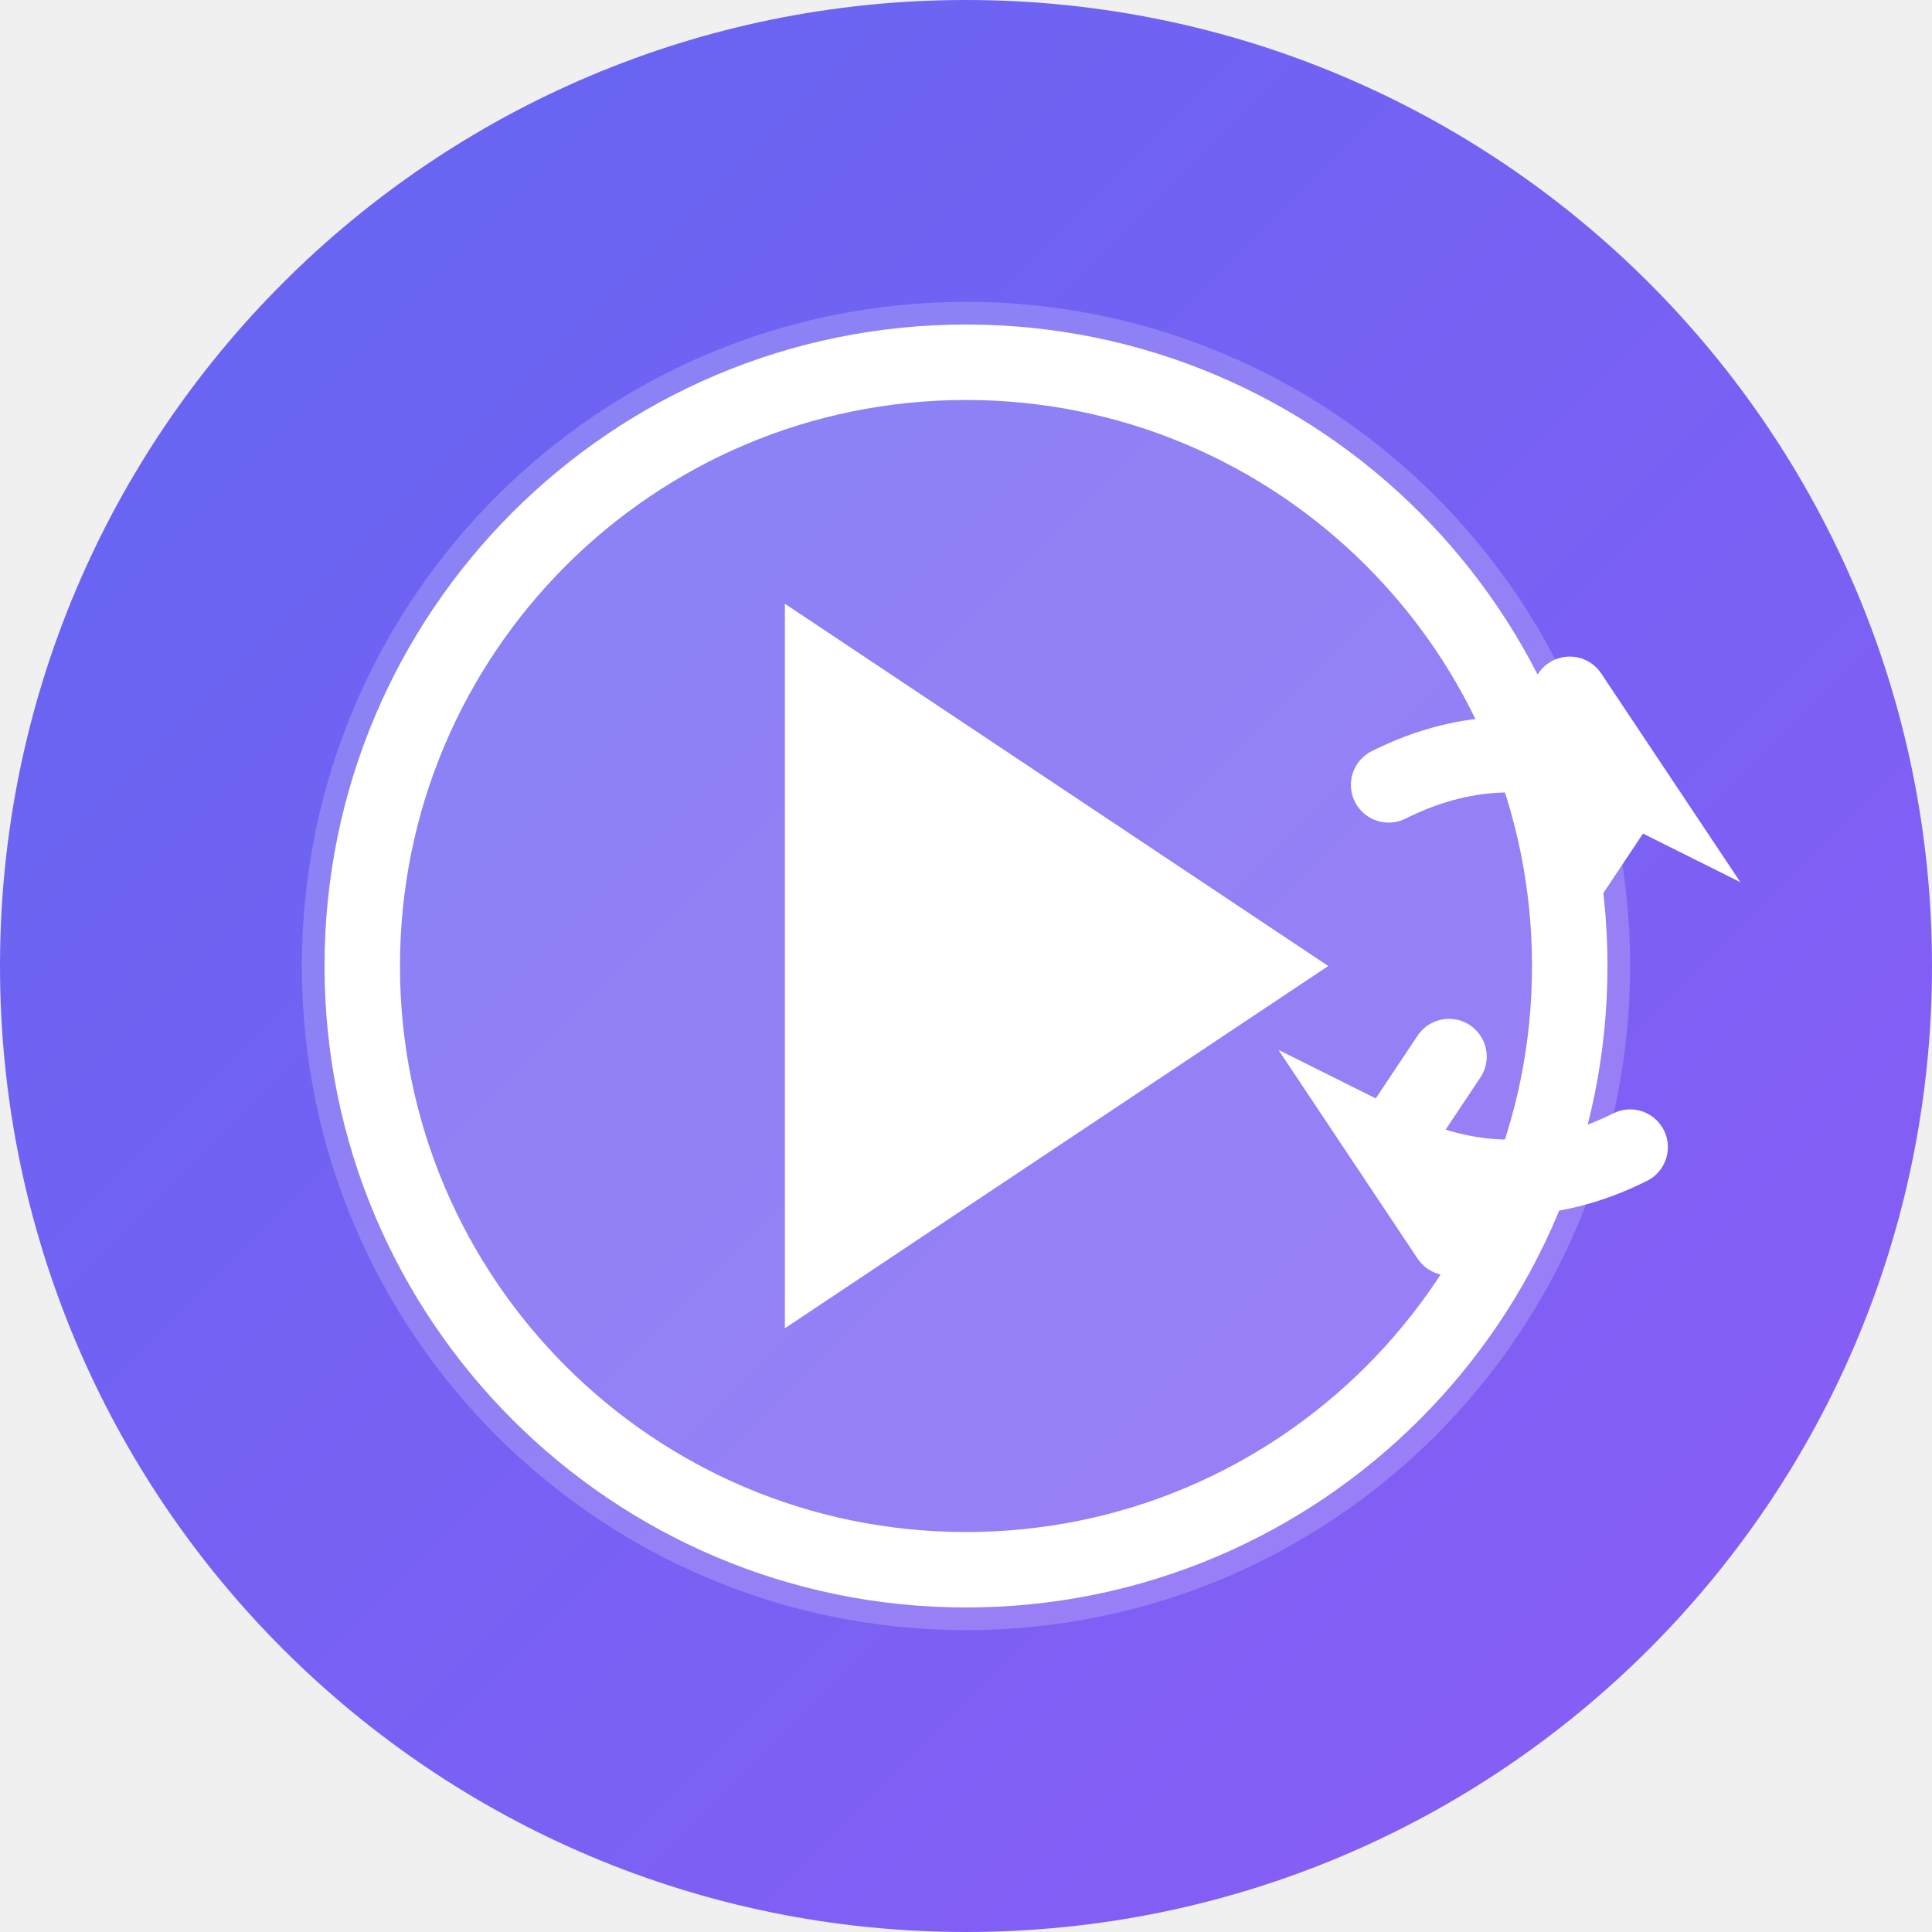
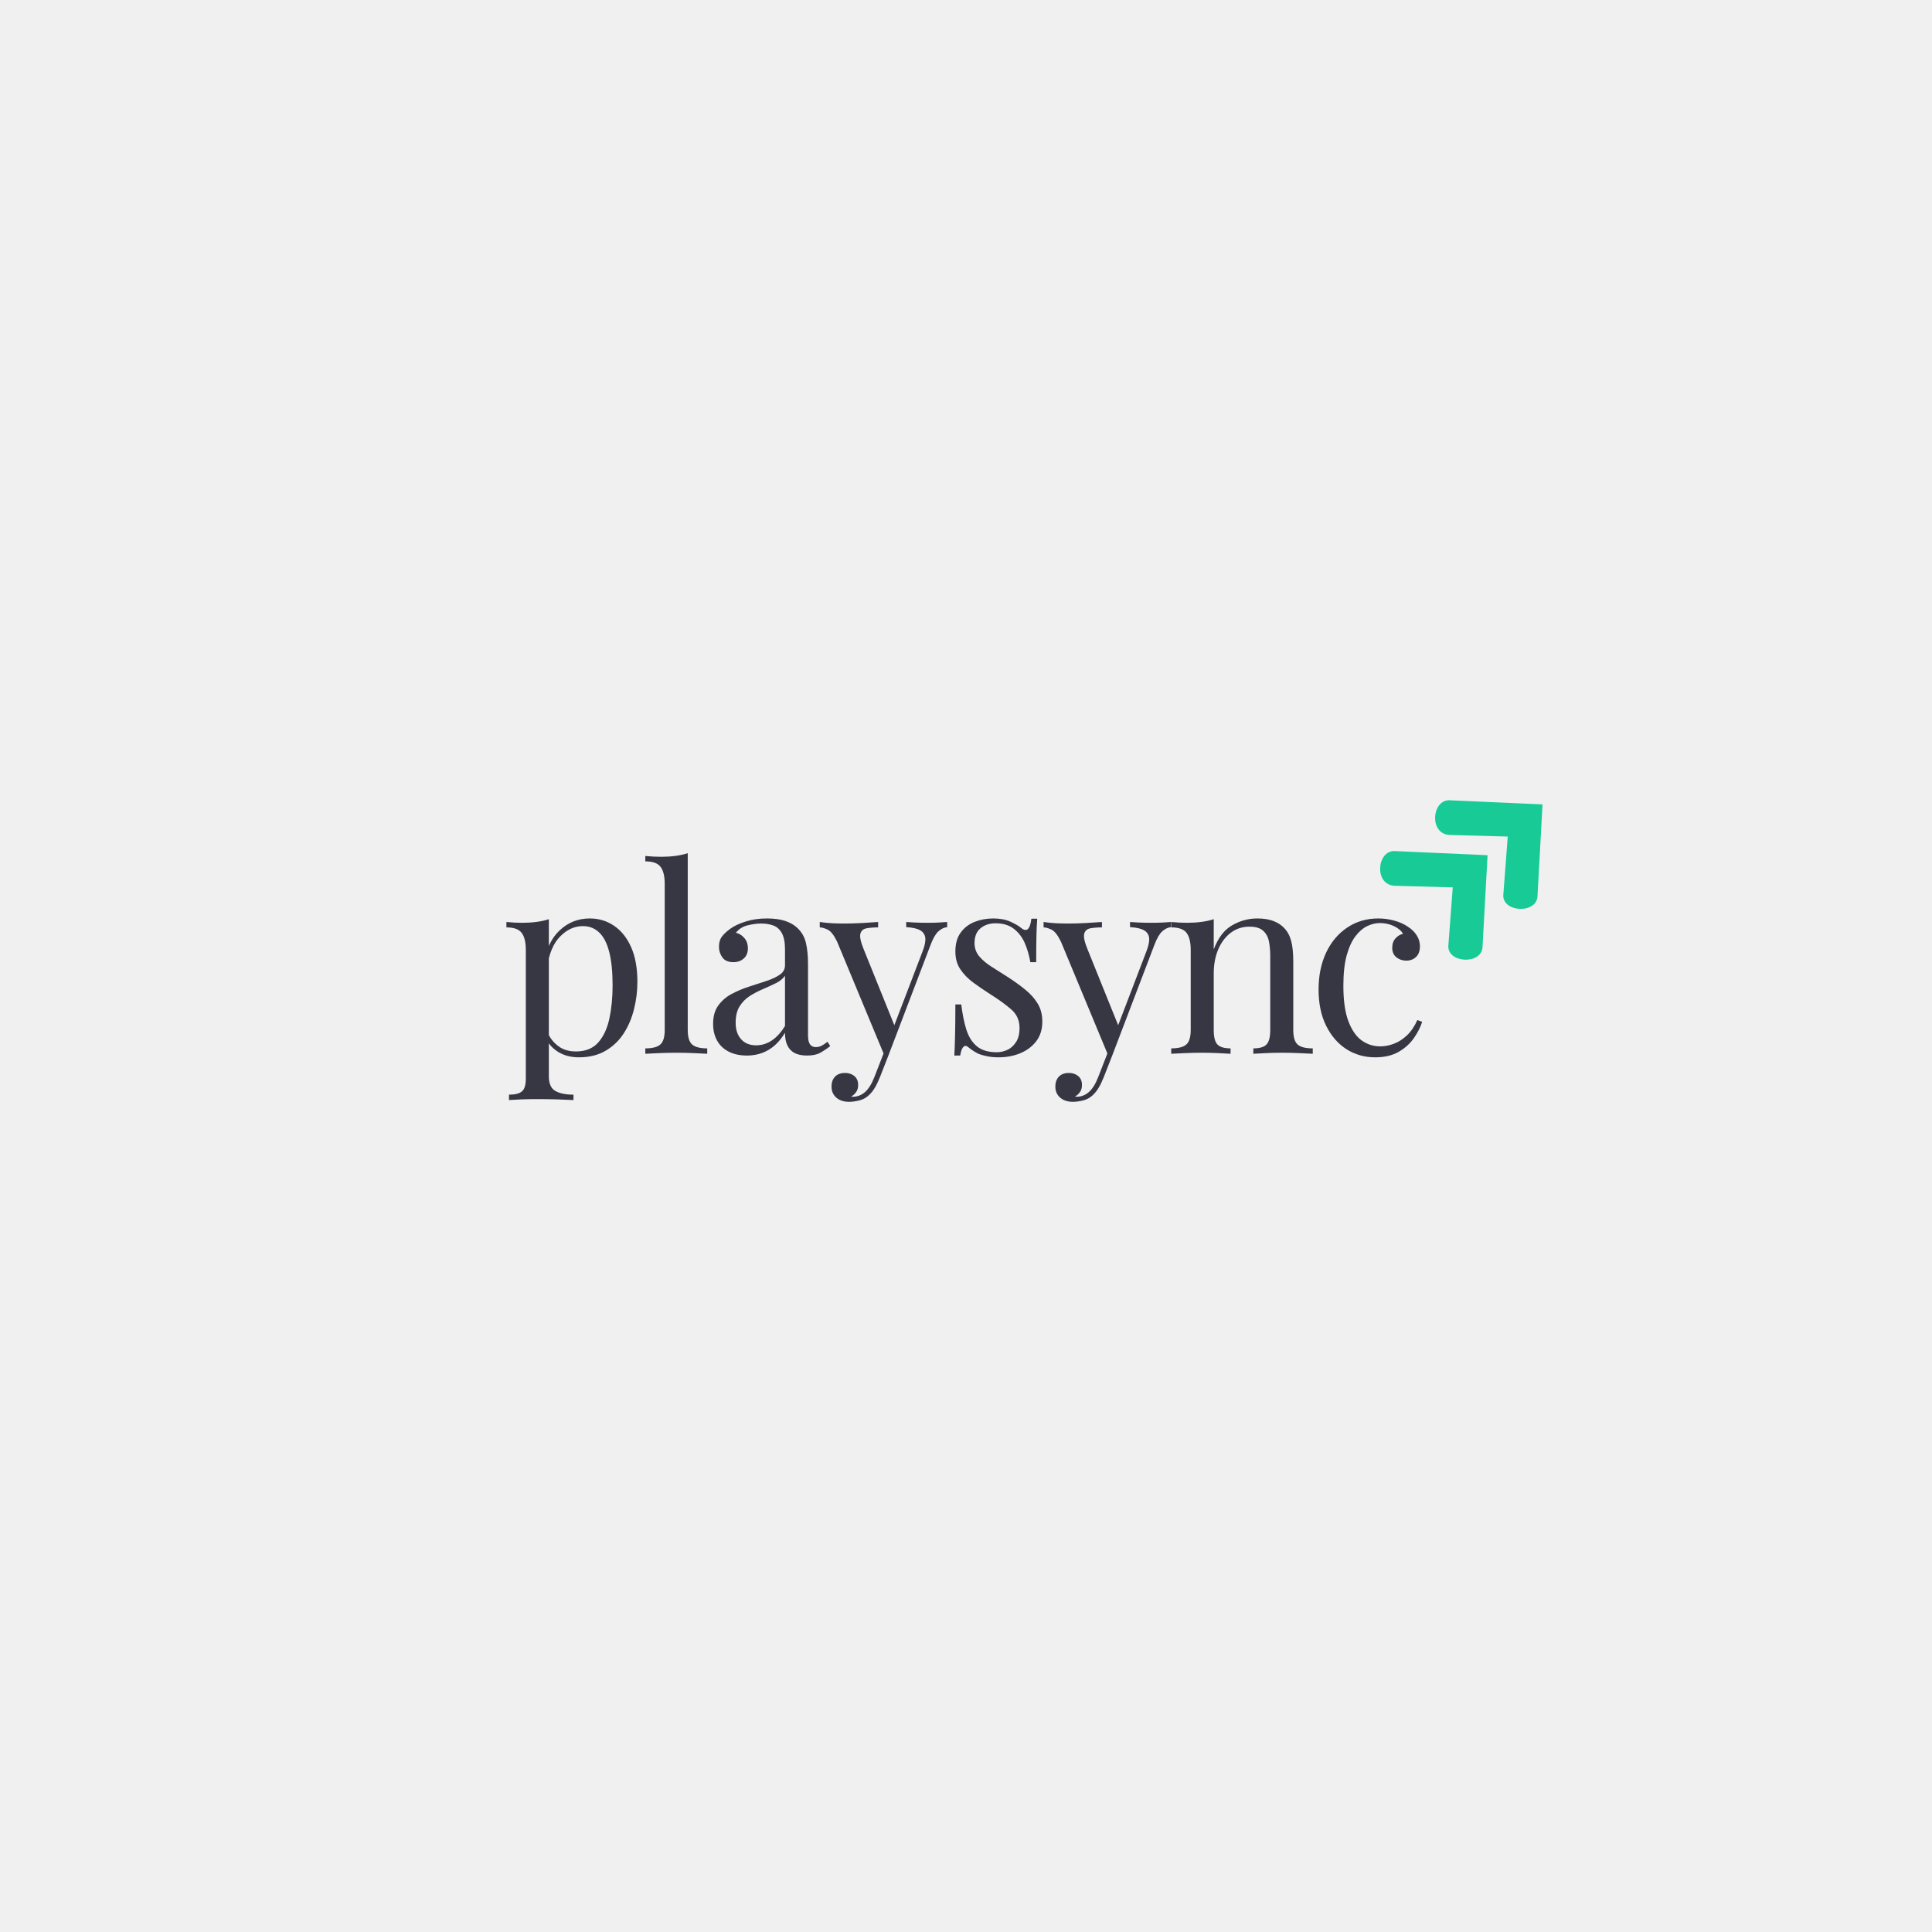
- <svg xmlns="http://www.w3.org/2000/svg" viewBox="0 0 64 64" fill="none">
+ <svg xmlns="http://www.w3.org/2000/svg" width="500" zoomAndPan="magnify" viewBox="0 0 375 375" height="500" preserveAspectRatio="xMidYMid meet" version="1.0">
  <defs>
-     <linearGradient id="iconGradient" x1="0%" y1="0%" x2="100%" y2="100%">
-       <stop offset="0%" style="stop-color:#6366f1;stop-opacity:1" />
-       <stop offset="100%" style="stop-color:#8b5cf6;stop-opacity:1" />
-     </linearGradient>
+     <g />
+     <clipPath id="25799774d7">
+       <path d="M 267 165 L 289 165 L 289 187 L 267 187 Z M 267 165 " clip-rule="nonzero" />
+     </clipPath>
+     <clipPath id="5bb83f2700">
+       <path d="M 263.527 168.453 L 278.398 154.707 L 298.762 176.738 L 283.891 190.484 Z M 263.527 168.453 " clip-rule="nonzero" />
+     </clipPath>
+     <clipPath id="0520e97e7a">
+       <path d="M 263.527 168.453 L 278.398 154.707 L 298.762 176.738 L 283.891 190.484 Z M 263.527 168.453 " clip-rule="nonzero" />
+     </clipPath>
+     <clipPath id="5c80246b71">
+       <path d="M 278 155 L 300 155 L 300 177 L 278 177 Z M 278 155 " clip-rule="nonzero" />
+     </clipPath>
+     <clipPath id="a308b03f2c">
+       <path d="M 274.199 158.59 L 289.07 144.844 L 309.43 166.875 L 294.559 180.621 Z M 274.199 158.59 " clip-rule="nonzero" />
+     </clipPath>
+     <clipPath id="73d508073f">
+       <path d="M 274.199 158.59 L 289.07 144.844 L 309.43 166.875 L 294.559 180.621 Z M 274.199 158.59 " clip-rule="nonzero" />
+     </clipPath>
  </defs>
-   <circle cx="32" cy="32" r="32" fill="url(#iconGradient)" />
-   <circle cx="32" cy="32" r="22" fill="white" opacity="0.2" />
-   <circle cx="32" cy="32" r="20" fill="none" stroke="white" stroke-width="2.5" />
-   <path d="M 26 20 L 26 44 L 44 32 Z" fill="white" />
-   <path d="M 46 26 Q 50 24, 54 26 L 52 23 M 54 26 L 52 29" stroke="white" stroke-width="2.5" fill="none" stroke-linecap="round" />
-   <path d="M 54 38 Q 50 40, 46 38 L 48 41 M 46 38 L 48 35" stroke="white" stroke-width="2.5" fill="none" stroke-linecap="round" />
+   <g clip-path="url(#25799774d7)">
+     <g clip-path="url(#5bb83f2700)">
+       <g clip-path="url(#0520e97e7a)">
+         <path fill="#18cb96" d="M 288.734 165.996 L 270.711 165.191 C 267.227 165.039 266.641 171.82 270.766 171.934 L 281.98 172.234 L 281.125 183.52 C 280.863 186.957 287.566 187.32 287.758 183.828 Z M 288.734 165.996 " fill-opacity="1" fill-rule="nonzero" />
+       </g>
+     </g>
+   </g>
+   <g clip-path="url(#5c80246b71)">
+     <g clip-path="url(#a308b03f2c)">
+       <g clip-path="url(#73d508073f)">
+         <path fill="#18cb96" d="M 299.406 156.133 L 281.379 155.332 C 277.898 155.176 277.312 161.957 281.438 162.07 L 292.652 162.375 L 291.793 173.66 C 291.535 177.094 298.234 177.457 298.426 173.965 Z M 299.406 156.133 " fill-opacity="1" fill-rule="nonzero" />
+       </g>
+     </g>
+   </g>
+   <g fill="#373643" fill-opacity="1">
+     <g transform="translate(97.20202, 204.5373)">
+       <g>
+         <path d="M 9.328 -26.125 L 9.328 4.375 C 9.328 5.789 9.75 6.738 10.594 7.219 C 11.445 7.695 12.617 7.938 14.109 7.938 L 14.109 8.984 C 13.379 8.953 12.367 8.91 11.078 8.859 C 9.785 8.816 8.41 8.797 6.953 8.797 C 5.922 8.797 4.898 8.816 3.891 8.859 C 2.891 8.91 2.125 8.953 1.594 8.984 L 1.594 7.938 C 2.781 7.938 3.617 7.723 4.109 7.297 C 4.609 6.867 4.859 6.055 4.859 4.859 L 4.859 -20.156 C 4.859 -21.645 4.594 -22.742 4.062 -23.453 C 3.539 -24.172 2.551 -24.531 1.094 -24.531 L 1.094 -25.578 C 2.156 -25.473 3.18 -25.422 4.172 -25.422 C 5.129 -25.422 6.047 -25.477 6.922 -25.594 C 7.805 -25.707 8.609 -25.883 9.328 -26.125 Z M 17.281 -26.266 C 19.031 -26.266 20.598 -25.789 21.984 -24.844 C 23.379 -23.906 24.484 -22.523 25.297 -20.703 C 26.109 -18.879 26.516 -16.629 26.516 -13.953 C 26.516 -12.16 26.297 -10.395 25.859 -8.656 C 25.43 -6.926 24.766 -5.359 23.859 -3.953 C 22.953 -2.547 21.773 -1.422 20.328 -0.578 C 18.891 0.266 17.16 0.688 15.141 0.688 C 13.586 0.688 12.238 0.328 11.094 -0.391 C 9.957 -1.117 9.191 -2 8.797 -3.031 L 9.281 -3.719 C 9.75 -2.789 10.422 -2.016 11.297 -1.391 C 12.172 -0.766 13.27 -0.453 14.594 -0.453 C 16.445 -0.453 17.883 -1.031 18.906 -2.188 C 19.938 -3.344 20.66 -4.891 21.078 -6.828 C 21.492 -8.766 21.703 -10.91 21.703 -13.266 C 21.703 -15.91 21.484 -18.078 21.047 -19.766 C 20.617 -21.453 19.973 -22.707 19.109 -23.531 C 18.254 -24.363 17.195 -24.781 15.938 -24.781 C 14.312 -24.781 12.836 -24.109 11.516 -22.766 C 10.191 -21.422 9.348 -19.395 8.984 -16.688 L 8.391 -17.375 C 8.754 -20.188 9.754 -22.367 11.391 -23.922 C 13.035 -25.484 15 -26.266 17.281 -26.266 Z M 17.281 -26.266 " />
+       </g>
+     </g>
+   </g>
+   <g fill="#373643" fill-opacity="1">
+     <g transform="translate(124.1628, 204.5373)">
+       <g>
+         <path d="M 9.328 -38.938 L 9.328 -4.625 C 9.328 -3.227 9.617 -2.281 10.203 -1.781 C 10.785 -1.289 11.754 -1.047 13.109 -1.047 L 13.109 0 C 12.547 -0.031 11.691 -0.07 10.547 -0.125 C 9.41 -0.176 8.258 -0.203 7.094 -0.203 C 5.969 -0.203 4.828 -0.176 3.672 -0.125 C 2.516 -0.07 1.656 -0.031 1.094 0 L 1.094 -1.047 C 2.445 -1.047 3.41 -1.289 3.984 -1.781 C 4.566 -2.281 4.859 -3.227 4.859 -4.625 L 4.859 -32.969 C 4.859 -34.457 4.594 -35.555 4.062 -36.266 C 3.539 -36.984 2.551 -37.344 1.094 -37.344 L 1.094 -38.391 C 2.156 -38.285 3.18 -38.234 4.172 -38.234 C 5.129 -38.234 6.047 -38.289 6.922 -38.406 C 7.805 -38.52 8.609 -38.695 9.328 -38.938 Z M 9.328 -38.938 " />
+       </g>
+     </g>
+   </g>
+   <g fill="#373643" fill-opacity="1">
+     <g transform="translate(136.4762, 204.5373)">
+       <g>
+         <path d="M 8.484 0.344 C 7.129 0.344 5.953 0.086 4.953 -0.422 C 3.961 -0.93 3.211 -1.648 2.703 -2.578 C 2.191 -3.504 1.938 -4.582 1.938 -5.812 C 1.938 -7.27 2.273 -8.461 2.953 -9.391 C 3.629 -10.316 4.5 -11.062 5.562 -11.625 C 6.625 -12.188 7.738 -12.656 8.906 -13.031 C 10.082 -13.414 11.203 -13.781 12.266 -14.125 C 13.328 -14.477 14.195 -14.883 14.875 -15.344 C 15.551 -15.801 15.891 -16.414 15.891 -17.188 L 15.891 -20.266 C 15.891 -21.648 15.68 -22.707 15.266 -23.438 C 14.859 -24.164 14.305 -24.656 13.609 -24.906 C 12.91 -25.156 12.129 -25.281 11.266 -25.281 C 10.441 -25.281 9.555 -25.16 8.609 -24.922 C 7.672 -24.691 6.922 -24.211 6.359 -23.484 C 6.984 -23.348 7.523 -23.016 7.984 -22.484 C 8.453 -21.961 8.688 -21.285 8.688 -20.453 C 8.688 -19.629 8.422 -18.977 7.891 -18.5 C 7.359 -18.02 6.68 -17.781 5.859 -17.781 C 4.898 -17.781 4.195 -18.082 3.75 -18.688 C 3.301 -19.301 3.078 -19.988 3.078 -20.75 C 3.078 -21.613 3.289 -22.312 3.719 -22.844 C 4.156 -23.375 4.703 -23.867 5.359 -24.328 C 6.117 -24.859 7.102 -25.312 8.312 -25.688 C 9.52 -26.07 10.883 -26.266 12.406 -26.266 C 13.77 -26.266 14.93 -26.109 15.891 -25.797 C 16.848 -25.484 17.645 -25.031 18.281 -24.438 C 19.133 -23.633 19.691 -22.66 19.953 -21.516 C 20.223 -20.379 20.359 -19.016 20.359 -17.422 L 20.359 -3.625 C 20.359 -2.801 20.484 -2.207 20.734 -1.844 C 20.984 -1.477 21.367 -1.297 21.891 -1.297 C 22.254 -1.297 22.602 -1.375 22.938 -1.531 C 23.27 -1.695 23.672 -1.961 24.141 -2.328 L 24.672 -1.484 C 23.984 -0.953 23.32 -0.516 22.688 -0.172 C 22.062 0.172 21.219 0.344 20.156 0.344 C 19.195 0.344 18.398 0.18 17.766 -0.141 C 17.141 -0.473 16.672 -0.961 16.359 -1.609 C 16.047 -2.254 15.891 -3.078 15.891 -4.078 C 14.992 -2.586 13.926 -1.477 12.688 -0.75 C 11.445 -0.02 10.047 0.344 8.484 0.344 Z M 10.281 -1.641 C 11.375 -1.641 12.391 -1.953 13.328 -2.578 C 14.273 -3.211 15.129 -4.156 15.891 -5.406 L 15.891 -15.141 C 15.492 -14.578 14.914 -14.102 14.156 -13.719 C 13.395 -13.344 12.566 -12.961 11.672 -12.578 C 10.773 -12.203 9.922 -11.758 9.109 -11.25 C 8.297 -10.738 7.625 -10.066 7.094 -9.234 C 6.57 -8.41 6.312 -7.336 6.312 -6.016 C 6.312 -4.68 6.664 -3.617 7.375 -2.828 C 8.082 -2.035 9.051 -1.641 10.281 -1.641 Z M 10.281 -1.641 " />
+       </g>
+     </g>
+   </g>
+   <g fill="#373643" fill-opacity="1">
+     <g transform="translate(159.3158, 204.5373)">
+       <g>
+         <path d="M 24.531 -25.578 L 24.531 -24.578 C 23.906 -24.516 23.328 -24.234 22.797 -23.734 C 22.266 -23.234 21.766 -22.359 21.297 -21.109 L 13.156 0.25 L 12.312 0.25 L 3.172 -21.75 C 2.547 -23.039 1.926 -23.828 1.312 -24.109 C 0.695 -24.391 0.191 -24.531 -0.203 -24.531 L -0.203 -25.578 C 0.523 -25.473 1.285 -25.395 2.078 -25.344 C 2.879 -25.301 3.742 -25.281 4.672 -25.281 C 5.691 -25.281 6.773 -25.312 7.922 -25.375 C 9.066 -25.438 10.133 -25.504 11.125 -25.578 L 11.125 -24.531 C 10.289 -24.531 9.551 -24.473 8.906 -24.359 C 8.258 -24.242 7.852 -23.895 7.688 -23.312 C 7.531 -22.727 7.734 -21.742 8.297 -20.359 L 14.406 -5.219 L 14.109 -5.109 L 19.766 -19.906 C 20.191 -21 20.363 -21.867 20.281 -22.516 C 20.195 -23.16 19.859 -23.648 19.266 -23.984 C 18.672 -24.316 17.773 -24.516 16.578 -24.578 L 16.578 -25.578 C 17.18 -25.535 17.695 -25.504 18.125 -25.484 C 18.551 -25.473 18.973 -25.457 19.391 -25.438 C 19.805 -25.426 20.258 -25.422 20.75 -25.422 C 21.508 -25.422 22.195 -25.438 22.812 -25.469 C 23.426 -25.5 24 -25.535 24.531 -25.578 Z M 13.156 0.25 L 11.469 4.562 C 11.133 5.395 10.797 6.094 10.453 6.656 C 10.109 7.219 9.734 7.68 9.328 8.047 C 8.805 8.547 8.18 8.883 7.453 9.062 C 6.723 9.238 6.062 9.328 5.469 9.328 C 4.832 9.328 4.258 9.211 3.75 8.984 C 3.238 8.754 2.832 8.414 2.531 7.969 C 2.227 7.52 2.078 6.984 2.078 6.359 C 2.078 5.566 2.305 4.926 2.766 4.438 C 3.234 3.957 3.883 3.719 4.719 3.719 C 5.414 3.719 6.008 3.914 6.5 4.312 C 7 4.719 7.25 5.301 7.25 6.062 C 7.25 6.625 7.113 7.086 6.844 7.453 C 6.582 7.816 6.27 8.098 5.906 8.297 C 5.977 8.328 6.035 8.344 6.078 8.344 C 6.129 8.344 6.172 8.344 6.203 8.344 C 7.098 8.344 7.895 8.035 8.594 7.422 C 9.289 6.805 9.898 5.82 10.422 4.469 L 12.219 -0.156 Z M 13.156 0.25 " />
+       </g>
+     </g>
+   </g>
+   <g fill="#373643" fill-opacity="1">
+     <g transform="translate(182.4534, 204.5373)">
+       <g>
+         <path d="M 10.328 -26.266 C 11.648 -26.266 12.773 -26.051 13.703 -25.625 C 14.629 -25.195 15.305 -24.801 15.734 -24.438 C 16.828 -23.539 17.492 -24.133 17.734 -26.219 L 18.875 -26.219 C 18.801 -25.289 18.75 -24.188 18.719 -22.906 C 18.688 -21.633 18.672 -19.926 18.672 -17.781 L 17.531 -17.781 C 17.332 -19 16.992 -20.188 16.516 -21.344 C 16.035 -22.508 15.332 -23.461 14.406 -24.203 C 13.477 -24.953 12.27 -25.328 10.781 -25.328 C 9.613 -25.328 8.641 -25.004 7.859 -24.359 C 7.086 -23.711 6.703 -22.758 6.703 -21.5 C 6.703 -20.508 7 -19.656 7.594 -18.938 C 8.188 -18.227 8.961 -17.566 9.922 -16.953 C 10.891 -16.336 11.938 -15.672 13.062 -14.953 C 14.32 -14.148 15.461 -13.332 16.484 -12.5 C 17.516 -11.676 18.332 -10.77 18.938 -9.781 C 19.551 -8.789 19.859 -7.613 19.859 -6.25 C 19.859 -4.727 19.461 -3.453 18.672 -2.422 C 17.879 -1.398 16.844 -0.625 15.562 -0.094 C 14.289 0.426 12.895 0.688 11.375 0.688 C 10.645 0.688 9.957 0.629 9.312 0.516 C 8.664 0.398 8.047 0.227 7.453 0 C 7.117 -0.164 6.773 -0.363 6.422 -0.594 C 6.078 -0.82 5.738 -1.07 5.406 -1.344 C 5.082 -1.602 4.785 -1.594 4.516 -1.312 C 4.254 -1.031 4.055 -0.477 3.922 0.344 L 2.781 0.344 C 2.844 -0.707 2.891 -1.992 2.922 -3.516 C 2.961 -5.047 2.984 -7.066 2.984 -9.578 L 4.125 -9.578 C 4.352 -7.723 4.68 -6.098 5.109 -4.703 C 5.547 -3.316 6.227 -2.234 7.156 -1.453 C 8.082 -0.68 9.375 -0.297 11.031 -0.297 C 11.688 -0.297 12.352 -0.441 13.031 -0.734 C 13.707 -1.035 14.273 -1.535 14.734 -2.234 C 15.203 -2.93 15.438 -3.859 15.438 -5.016 C 15.438 -6.473 14.906 -7.664 13.844 -8.594 C 12.789 -9.52 11.453 -10.492 9.828 -11.516 C 8.641 -12.273 7.523 -13.035 6.484 -13.797 C 5.441 -14.566 4.598 -15.43 3.953 -16.391 C 3.305 -17.348 2.984 -18.504 2.984 -19.859 C 2.984 -21.348 3.32 -22.562 4 -23.5 C 4.676 -24.445 5.578 -25.145 6.703 -25.594 C 7.828 -26.039 9.035 -26.266 10.328 -26.266 Z M 10.328 -26.266 " />
+       </g>
+     </g>
+   </g>
+   <g fill="#373643" fill-opacity="1">
+     <g transform="translate(202.7608, 204.5373)">
+       <g>
+         <path d="M 24.531 -25.578 L 24.531 -24.578 C 23.906 -24.516 23.328 -24.234 22.797 -23.734 C 22.266 -23.234 21.766 -22.359 21.297 -21.109 L 13.156 0.25 L 12.312 0.25 L 3.172 -21.75 C 2.547 -23.039 1.926 -23.828 1.312 -24.109 C 0.695 -24.391 0.191 -24.531 -0.203 -24.531 L -0.203 -25.578 C 0.523 -25.473 1.285 -25.395 2.078 -25.344 C 2.879 -25.301 3.742 -25.281 4.672 -25.281 C 5.691 -25.281 6.773 -25.312 7.922 -25.375 C 9.066 -25.438 10.133 -25.504 11.125 -25.578 L 11.125 -24.531 C 10.289 -24.531 9.551 -24.473 8.906 -24.359 C 8.258 -24.242 7.852 -23.895 7.688 -23.312 C 7.531 -22.727 7.734 -21.742 8.297 -20.359 L 14.406 -5.219 L 14.109 -5.109 L 19.766 -19.906 C 20.191 -21 20.363 -21.867 20.281 -22.516 C 20.195 -23.16 19.859 -23.648 19.266 -23.984 C 18.672 -24.316 17.773 -24.516 16.578 -24.578 L 16.578 -25.578 C 17.18 -25.535 17.695 -25.504 18.125 -25.484 C 18.551 -25.473 18.973 -25.457 19.391 -25.438 C 19.805 -25.426 20.258 -25.422 20.75 -25.422 C 21.508 -25.422 22.195 -25.438 22.812 -25.469 C 23.426 -25.5 24 -25.535 24.531 -25.578 Z M 13.156 0.25 L 11.469 4.562 C 11.133 5.395 10.797 6.094 10.453 6.656 C 10.109 7.219 9.734 7.68 9.328 8.047 C 8.805 8.547 8.18 8.883 7.453 9.062 C 6.723 9.238 6.062 9.328 5.469 9.328 C 4.832 9.328 4.258 9.211 3.75 8.984 C 3.238 8.754 2.832 8.414 2.531 7.969 C 2.227 7.52 2.078 6.984 2.078 6.359 C 2.078 5.566 2.305 4.926 2.766 4.438 C 3.234 3.957 3.883 3.719 4.719 3.719 C 5.414 3.719 6.008 3.914 6.5 4.312 C 7 4.719 7.25 5.301 7.25 6.062 C 7.25 6.625 7.113 7.086 6.844 7.453 C 6.582 7.816 6.27 8.098 5.906 8.297 C 5.977 8.328 6.035 8.344 6.078 8.344 C 6.129 8.344 6.172 8.344 6.203 8.344 C 7.098 8.344 7.895 8.035 8.594 7.422 C 9.289 6.805 9.898 5.82 10.422 4.469 L 12.219 -0.156 Z M 13.156 0.25 " />
+       </g>
+     </g>
+   </g>
+   <g fill="#373643" fill-opacity="1">
+     <g transform="translate(225.8983, 204.5373)">
+       <g>
+         <path d="M 18.125 -26.266 C 19.383 -26.266 20.438 -26.098 21.281 -25.766 C 22.125 -25.441 22.828 -24.977 23.391 -24.375 C 24.016 -23.719 24.457 -22.891 24.719 -21.891 C 24.988 -20.898 25.125 -19.562 25.125 -17.875 L 25.125 -4.625 C 25.125 -3.227 25.41 -2.281 25.984 -1.781 C 26.566 -1.289 27.539 -1.047 28.906 -1.047 L 28.906 0 C 28.344 -0.031 27.477 -0.07 26.312 -0.125 C 25.156 -0.176 24.031 -0.203 22.938 -0.203 C 21.844 -0.203 20.773 -0.176 19.734 -0.125 C 18.691 -0.07 17.906 -0.031 17.375 0 L 17.375 -1.047 C 18.57 -1.047 19.414 -1.289 19.906 -1.781 C 20.406 -2.281 20.656 -3.227 20.656 -4.625 L 20.656 -18.969 C 20.656 -20 20.57 -20.941 20.406 -21.797 C 20.238 -22.66 19.863 -23.352 19.281 -23.875 C 18.707 -24.406 17.828 -24.672 16.641 -24.672 C 15.242 -24.672 14.023 -24.273 12.984 -23.484 C 11.941 -22.691 11.129 -21.609 10.547 -20.234 C 9.973 -18.859 9.688 -17.328 9.688 -15.641 L 9.688 -4.625 C 9.688 -3.227 9.93 -2.281 10.422 -1.781 C 10.922 -1.289 11.766 -1.047 12.953 -1.047 L 12.953 0 C 12.43 -0.031 11.645 -0.07 10.594 -0.125 C 9.551 -0.176 8.488 -0.203 7.406 -0.203 C 6.312 -0.203 5.18 -0.176 4.016 -0.125 C 2.859 -0.07 2 -0.031 1.438 0 L 1.438 -1.047 C 2.789 -1.047 3.758 -1.289 4.344 -1.781 C 4.926 -2.281 5.219 -3.227 5.219 -4.625 L 5.219 -20.156 C 5.219 -21.645 4.953 -22.742 4.422 -23.453 C 3.891 -24.172 2.895 -24.531 1.438 -24.531 L 1.438 -25.578 C 2.5 -25.473 3.523 -25.422 4.516 -25.422 C 5.473 -25.422 6.391 -25.477 7.266 -25.594 C 8.148 -25.707 8.957 -25.883 9.688 -26.125 L 9.688 -20.266 C 10.539 -22.516 11.738 -24.078 13.281 -24.953 C 14.82 -25.828 16.438 -26.266 18.125 -26.266 Z M 18.125 -26.266 " />
+       </g>
+     </g>
+   </g>
+   <g fill="#373643" fill-opacity="1">
+     <g transform="translate(253.6536, 204.5373)">
+       <g>
+         <path d="M 13.859 -26.266 C 14.91 -26.266 15.93 -26.129 16.922 -25.859 C 17.922 -25.598 18.816 -25.203 19.609 -24.672 C 20.367 -24.18 20.945 -23.613 21.344 -22.969 C 21.75 -22.32 21.953 -21.617 21.953 -20.859 C 21.953 -19.961 21.703 -19.273 21.203 -18.797 C 20.703 -18.316 20.07 -18.078 19.312 -18.078 C 18.582 -18.078 17.941 -18.289 17.391 -18.719 C 16.848 -19.145 16.578 -19.758 16.578 -20.562 C 16.578 -21.32 16.785 -21.93 17.203 -22.391 C 17.617 -22.859 18.109 -23.156 18.672 -23.281 C 18.336 -23.883 17.75 -24.383 16.906 -24.781 C 16.062 -25.176 15.16 -25.375 14.203 -25.375 C 13.367 -25.375 12.539 -25.176 11.719 -24.781 C 10.895 -24.383 10.133 -23.727 9.438 -22.812 C 8.738 -21.906 8.172 -20.664 7.734 -19.094 C 7.305 -17.52 7.094 -15.555 7.094 -13.203 C 7.094 -10.297 7.426 -7.977 8.094 -6.25 C 8.758 -4.531 9.629 -3.297 10.703 -2.547 C 11.773 -1.805 12.957 -1.438 14.25 -1.438 C 15.113 -1.438 15.988 -1.602 16.875 -1.938 C 17.77 -2.27 18.613 -2.805 19.406 -3.547 C 20.207 -4.297 20.891 -5.297 21.453 -6.547 L 22.391 -6.203 C 22.055 -5.148 21.508 -4.082 20.75 -3 C 19.988 -1.926 18.992 -1.039 17.766 -0.344 C 16.547 0.344 15.047 0.688 13.266 0.688 C 11.203 0.688 9.344 0.16 7.688 -0.891 C 6.039 -1.953 4.727 -3.469 3.75 -5.438 C 2.77 -7.406 2.281 -9.75 2.281 -12.469 C 2.281 -15.176 2.77 -17.566 3.75 -19.641 C 4.727 -21.711 6.094 -23.332 7.844 -24.5 C 9.602 -25.676 11.609 -26.266 13.859 -26.266 Z M 13.859 -26.266 " />
+       </g>
+     </g>
+   </g>
</svg>
